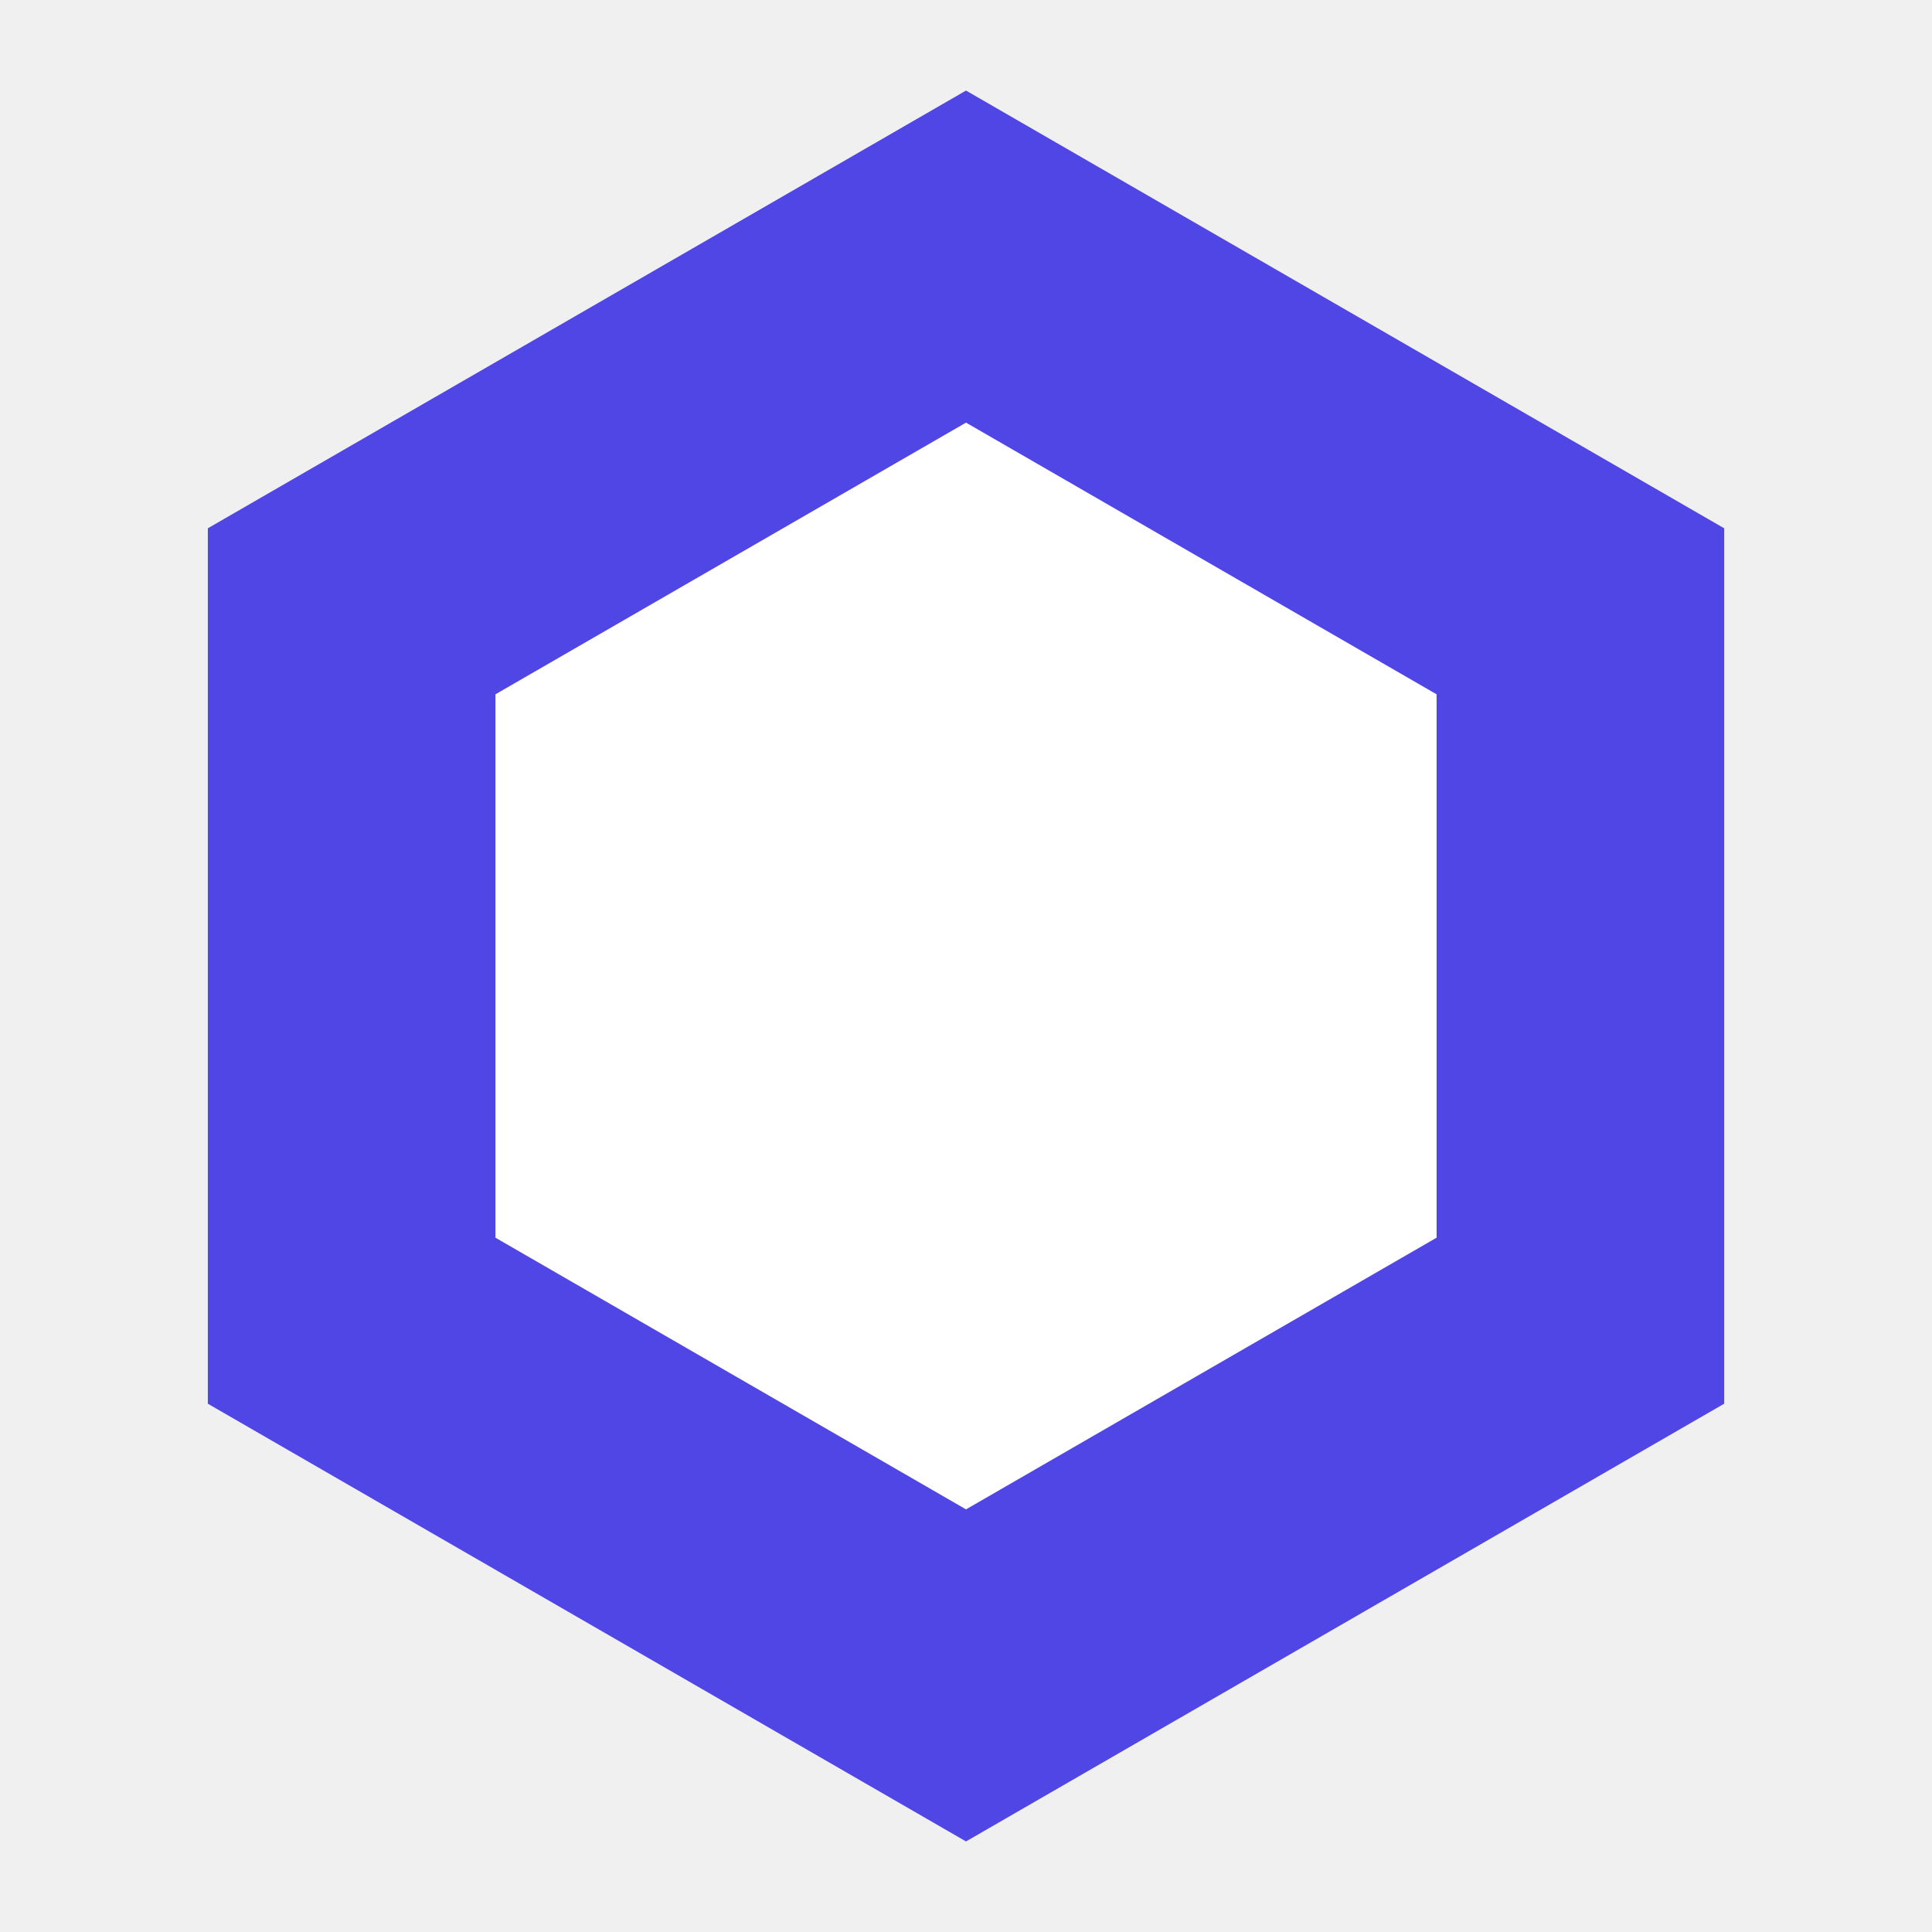
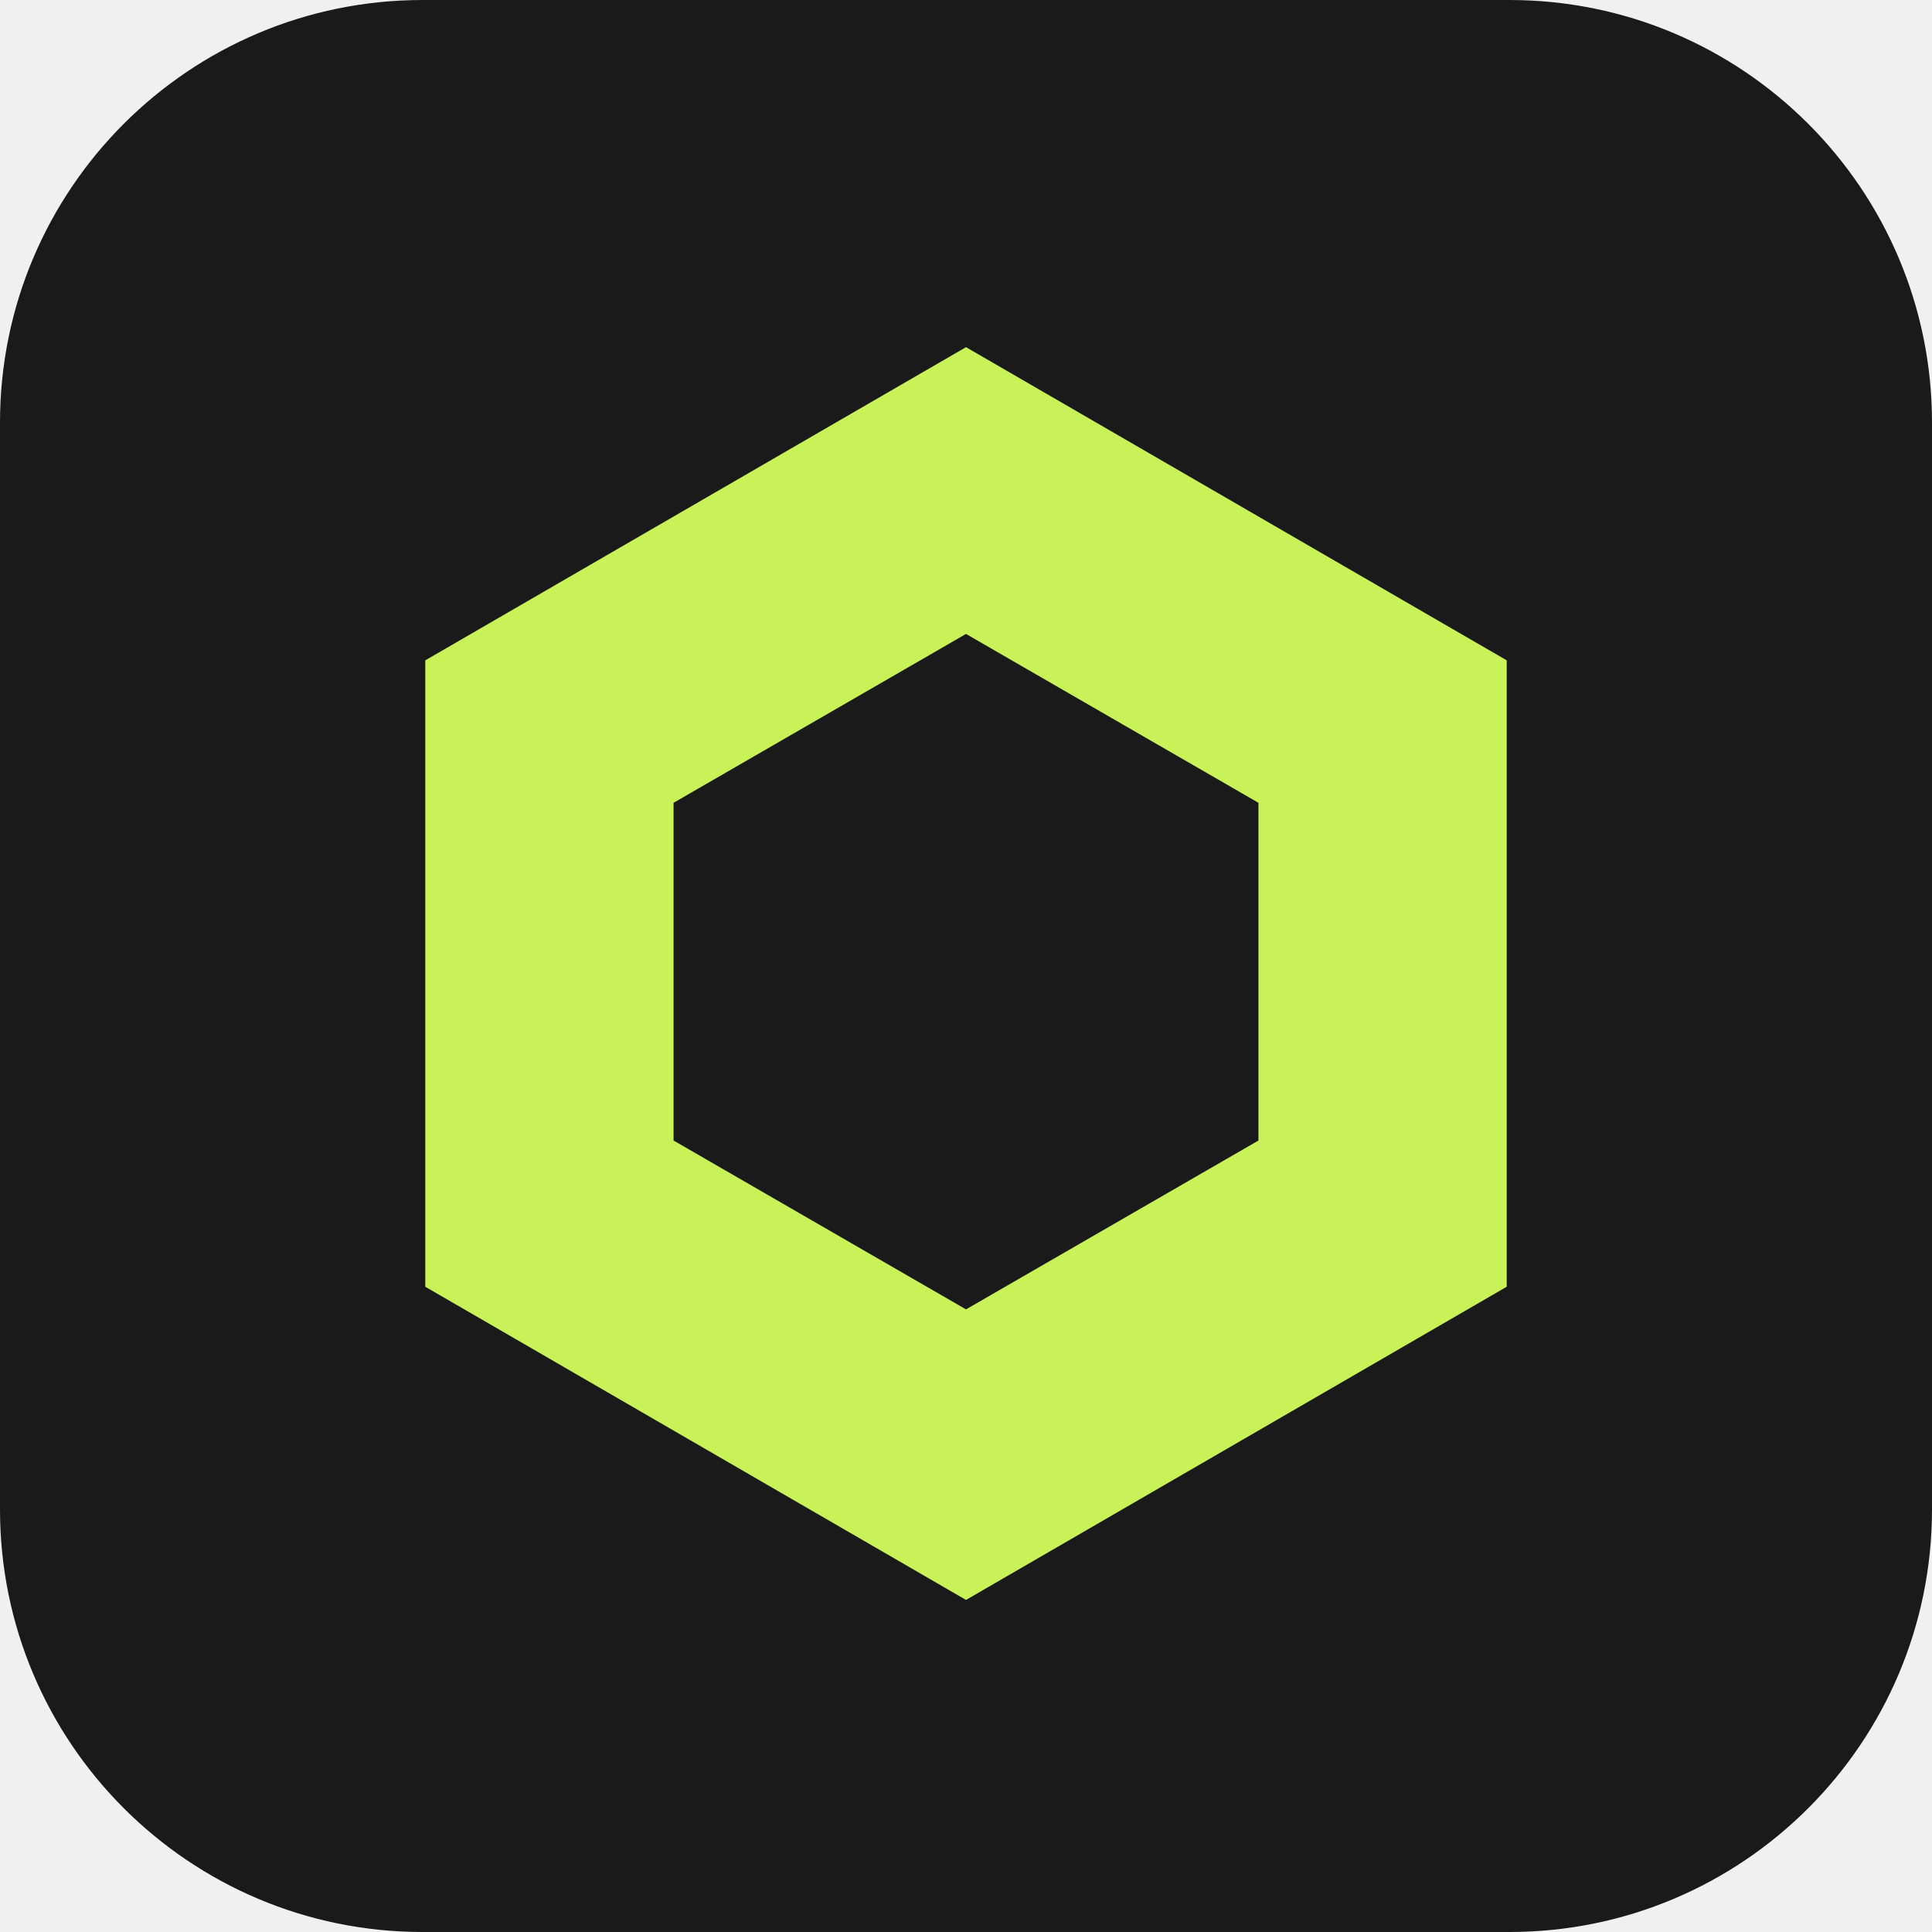
- <svg xmlns="http://www.w3.org/2000/svg" width="64" height="64" viewBox="0 0 64 64" fill="none">
-   <path d="M32 3L57.115 17.5V46.5L32 61L6.885 46.5V17.5L32 3Z" fill="#4F46E5" />
-   <path d="M32 14L47.589 23V41L32 50L16.412 41V23L32 14Z" fill="white" />
+ <svg xmlns="http://www.w3.org/2000/svg" viewBox="0 0 512 512" width="512" height="512" role="img" aria-label="SnapGen">
+   <rect width="512" height="512" rx="112" fill="#1a1a1a" />
+   <path d="M256 92L399.3 175V341L256 424L112.7 341V175L256 92Z" fill="#c9f158" />
+   <path d="M256 168L333.5 212.75V302.25L256 347L178.5 302.25V212.75L256 168Z" fill="#1a1a1a" />
</svg>
